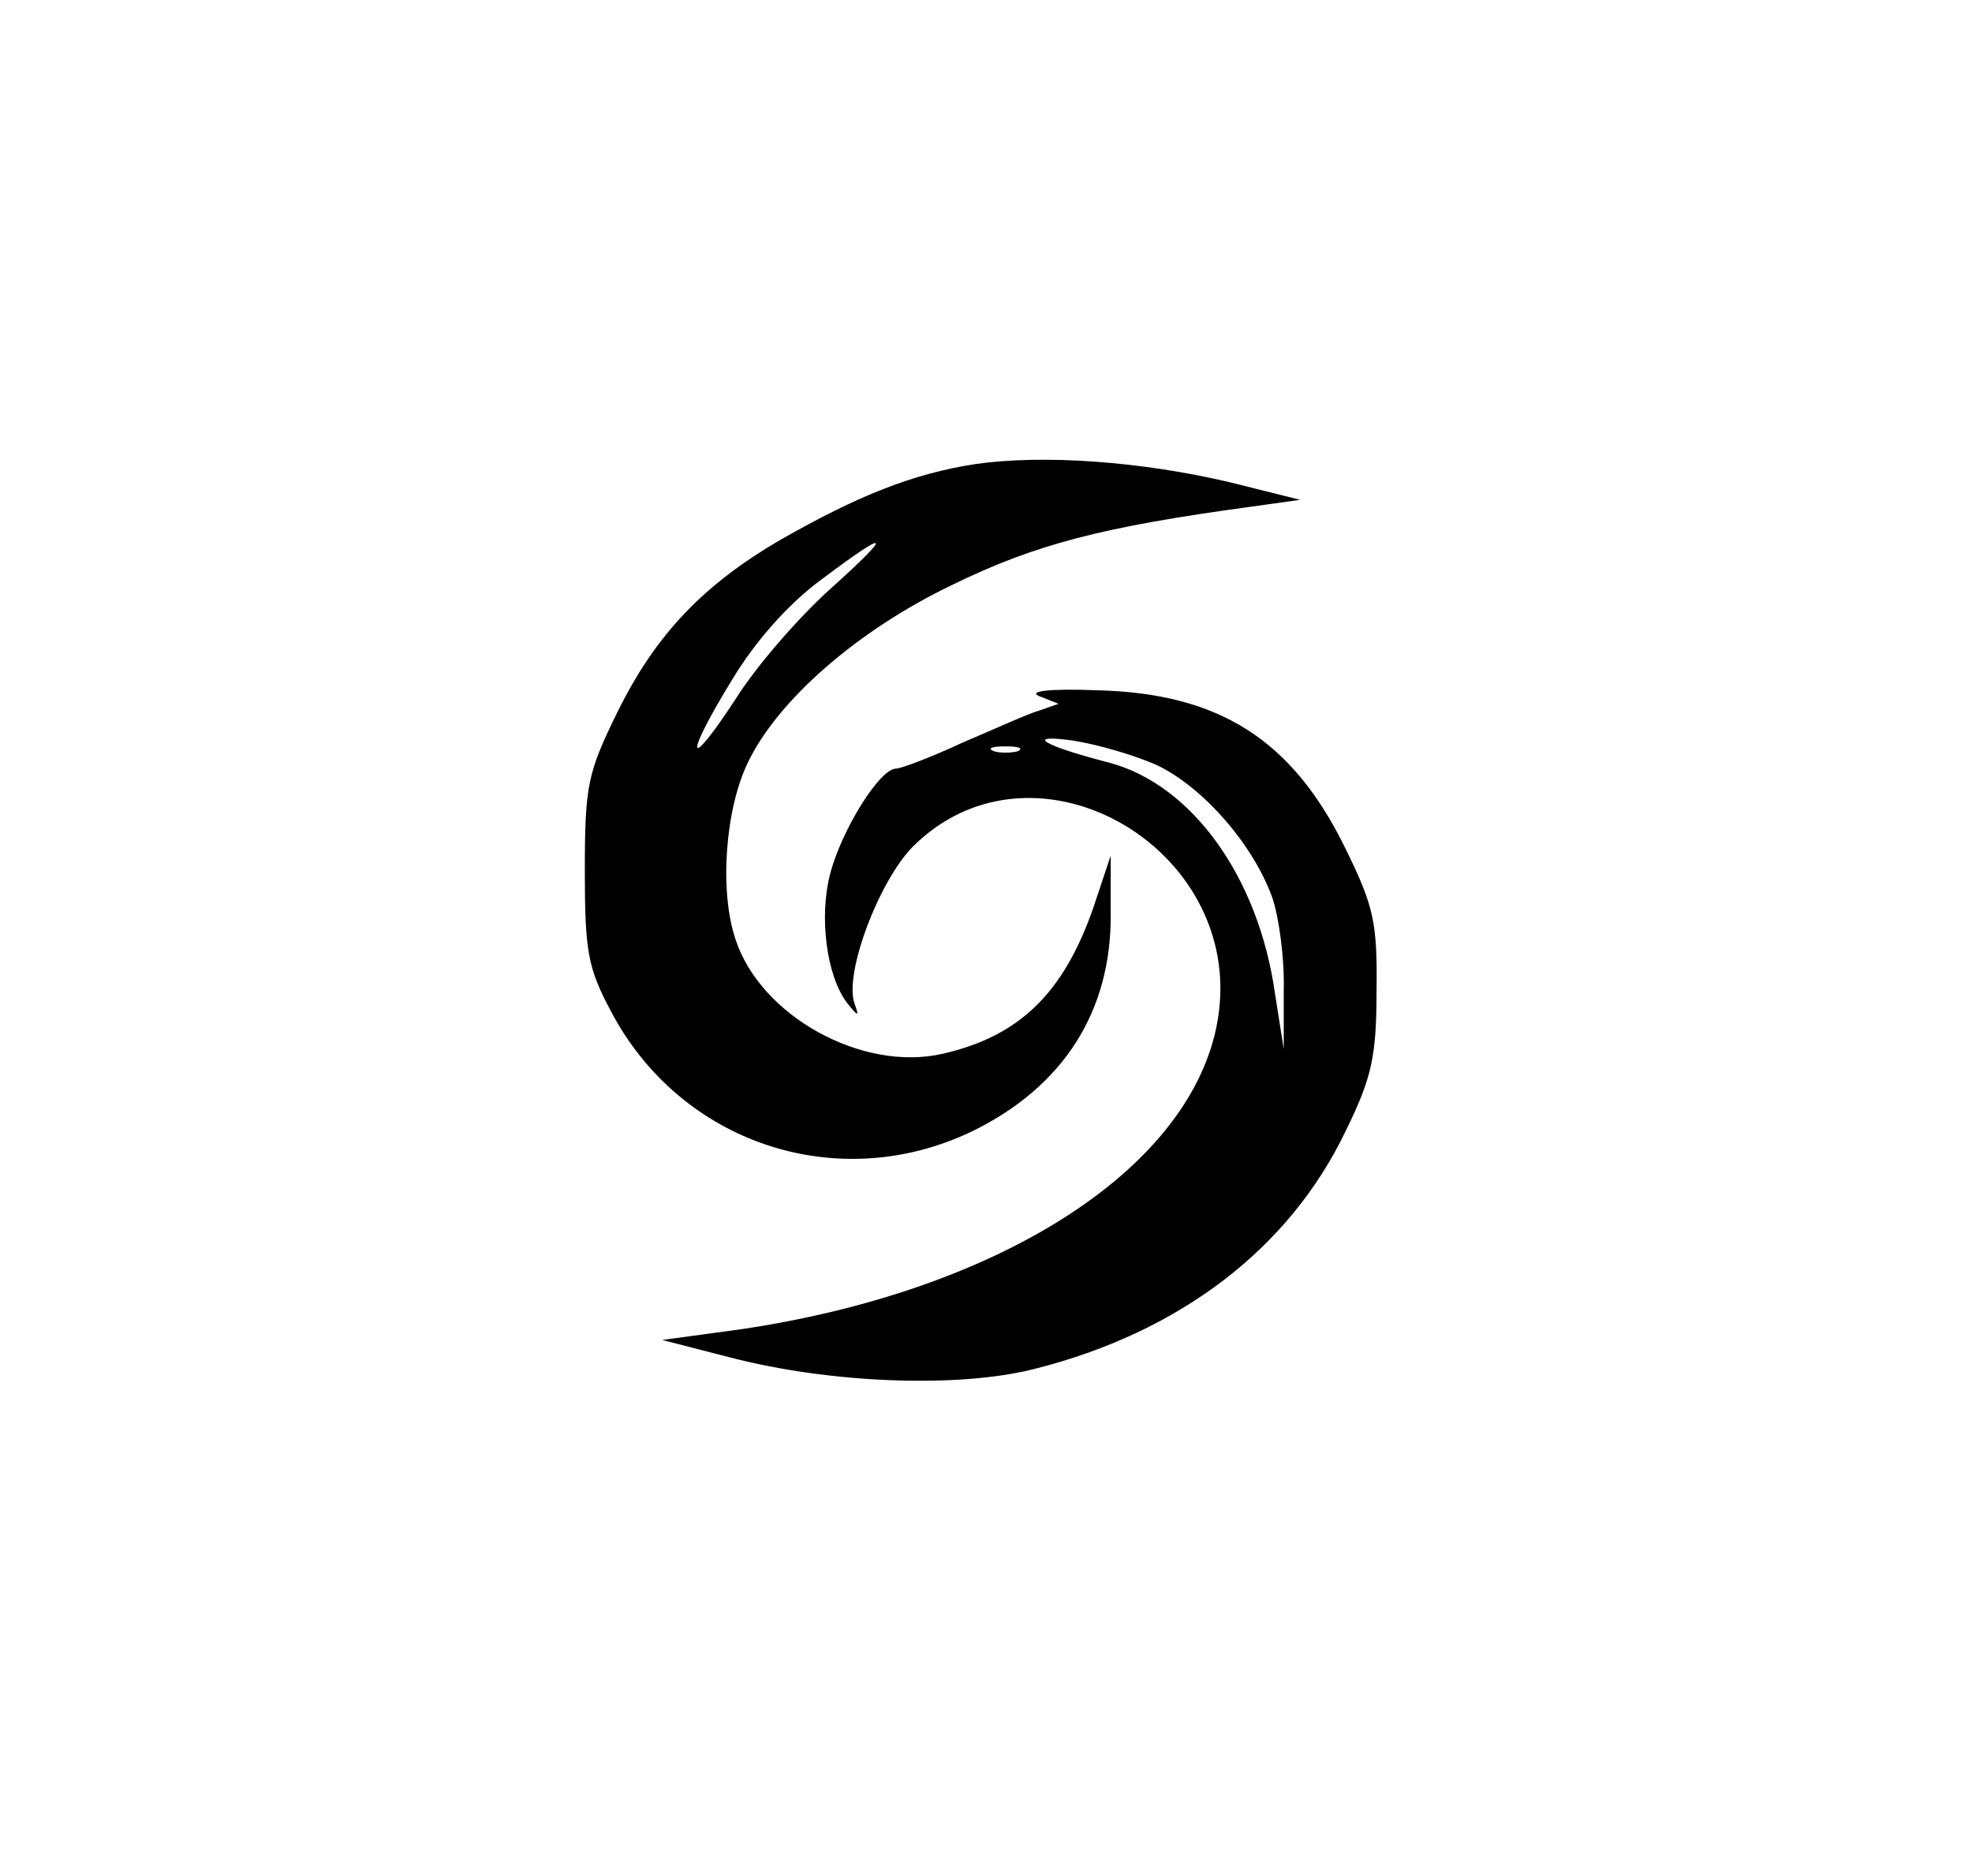
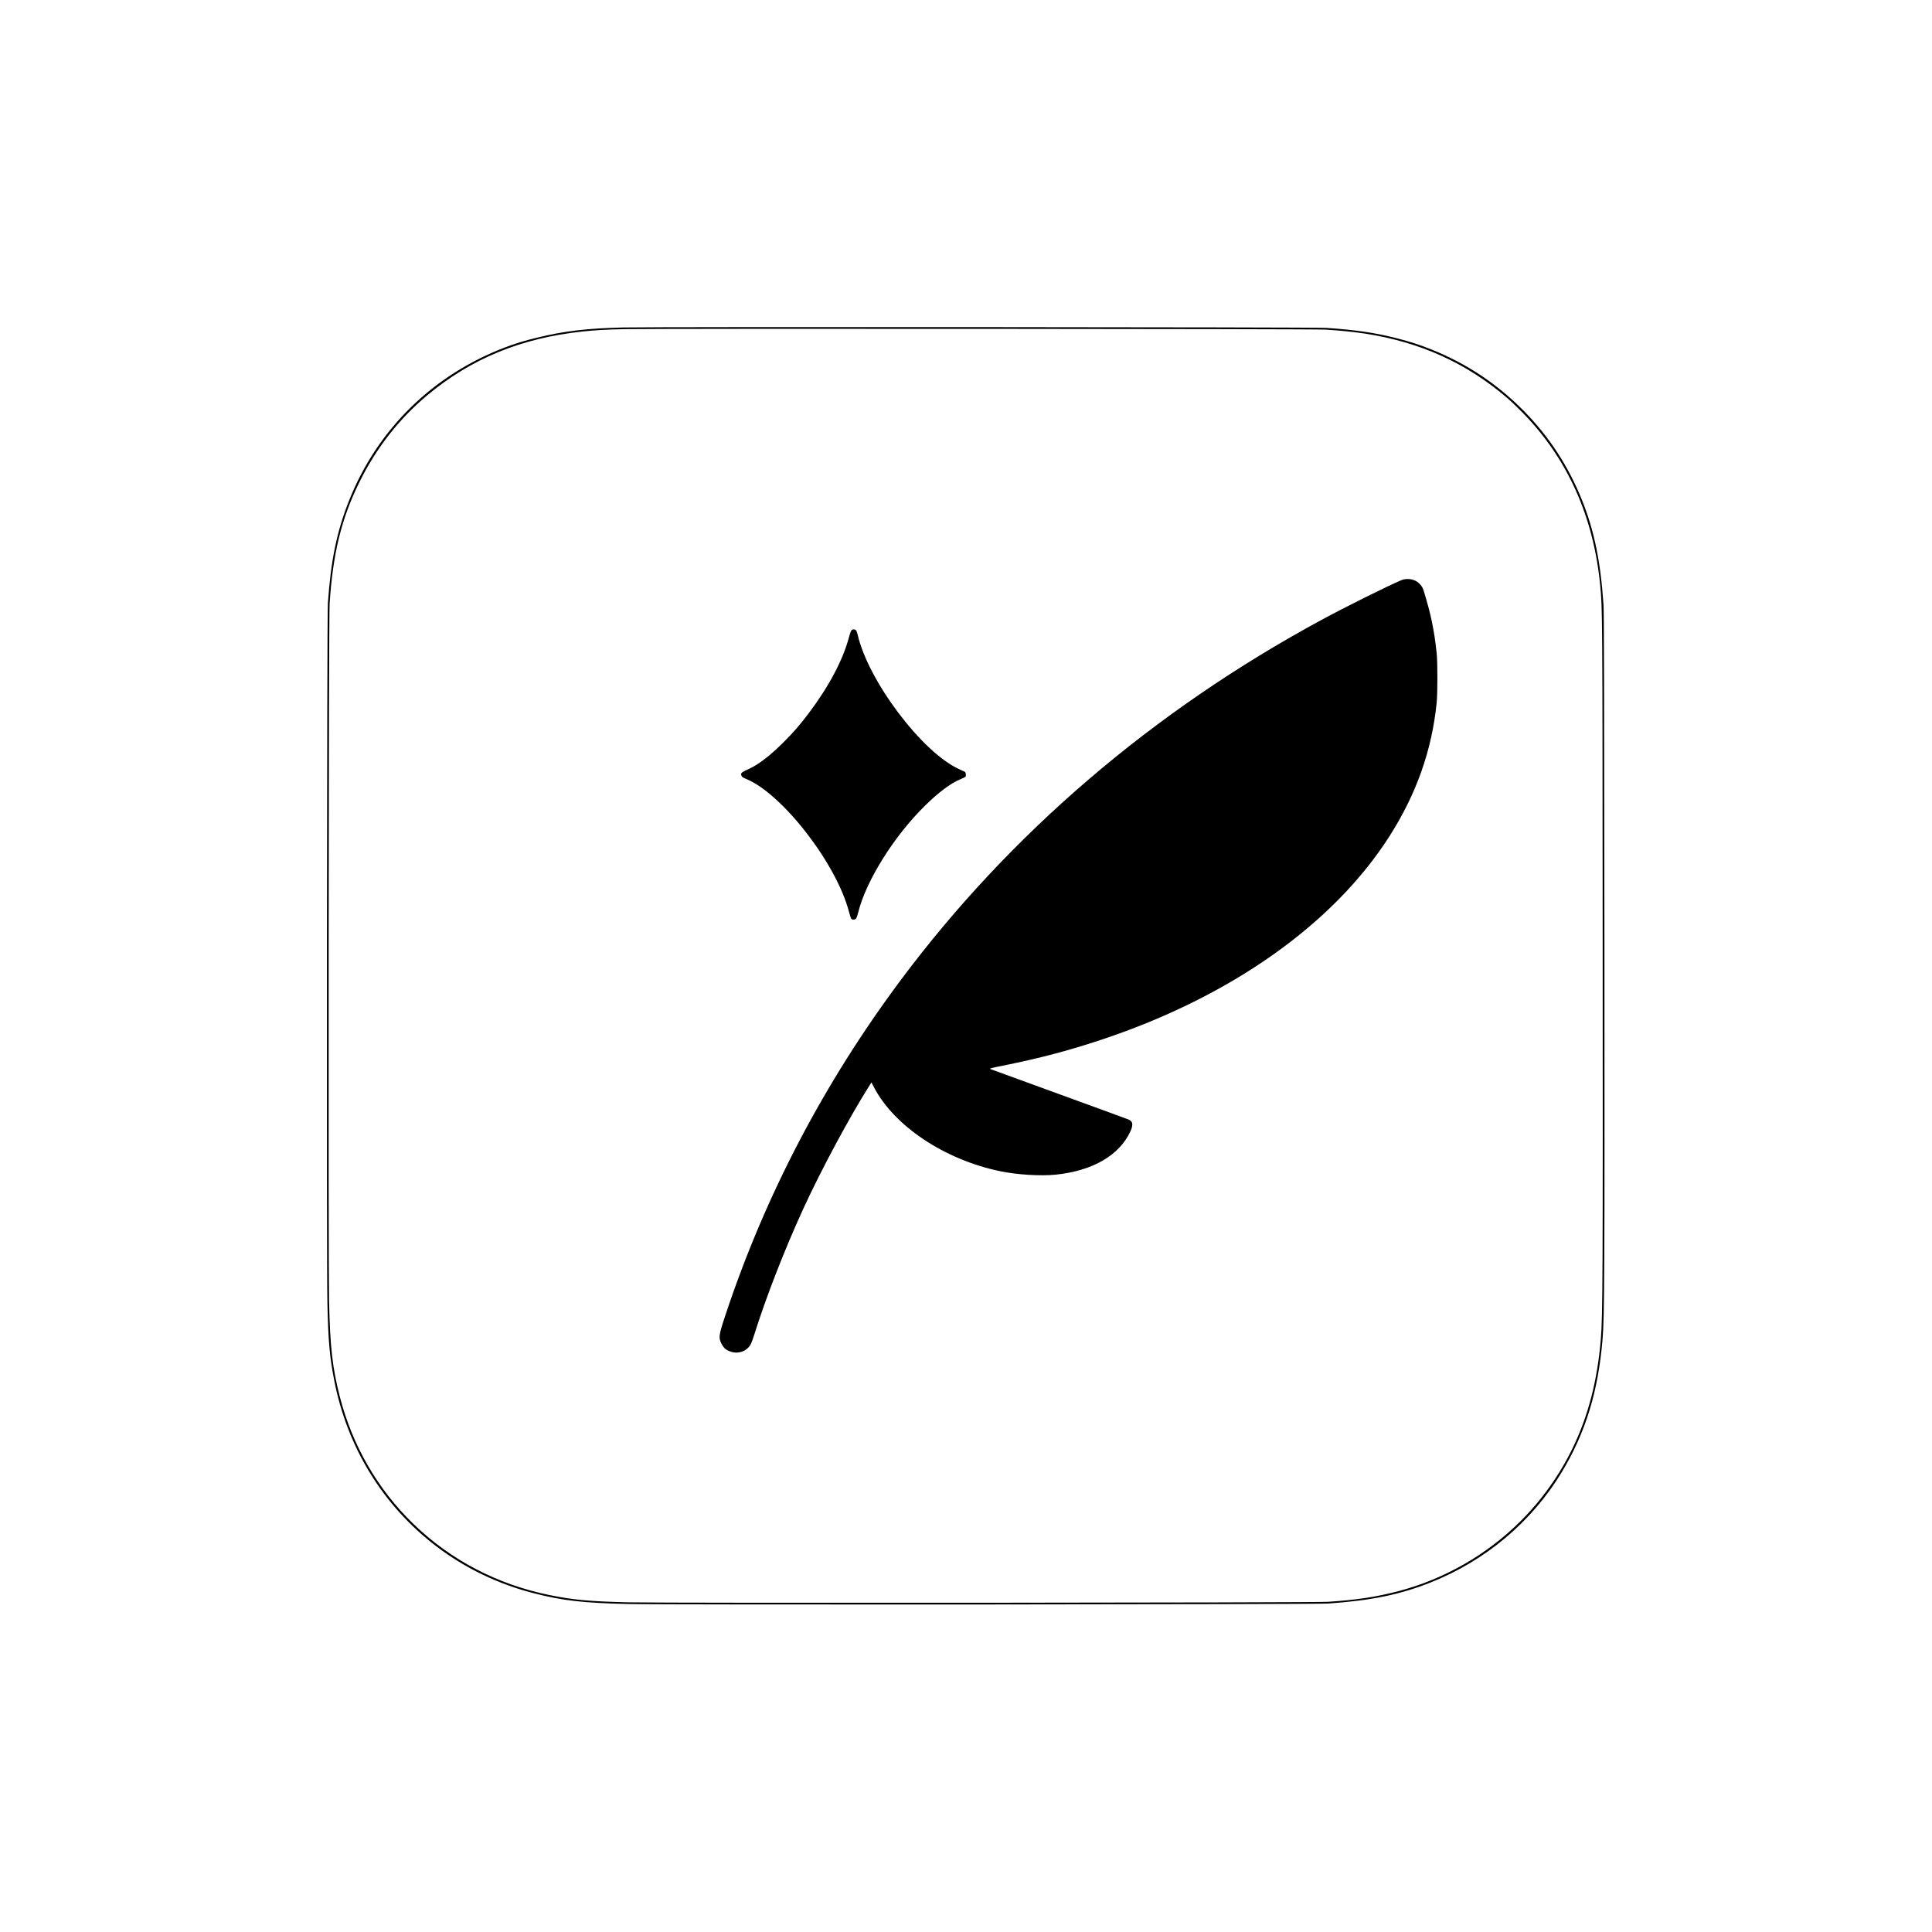
- <svg xmlns="http://www.w3.org/2000/svg" version="1.0" width="204pt" height="194pt" viewBox="0 0 204 194" preserveAspectRatio="xMidYMid meet">
-   <g transform="translate(0,194) scale(0.1,-0.1)" fill="#000000" stroke="none">
-     <path d="M1009 1460 c-65 -10 -122 -33 -201 -78 -81 -47 -130 -99 -169 -178 -31 -63 -34 -76 -34 -164 0 -84 3 -101 27 -146 72 -137 235 -191 374 -124 94 46 144 124 143 225 l0 60 -18 -54 c-31 -89 -77 -133 -156 -151 -83 -19 -188 39 -214 118 -17 50 -11 135 13 184 31 64 113 136 211 183 86 42 155 60 310 81 l50 7 -72 18 c-93 22 -194 29 -264 19z m-151 -130 c-31 -28 -75 -78 -97 -113 -51 -78 -54 -62 -3 21 23 38 57 77 91 102 73 55 76 50 9 -10z" />
-     <path d="M1075 1220 l20 -8 -20 -7 c-11 -3 -46 -19 -79 -33 -32 -15 -64 -27 -69 -27 -17 0 -56 -63 -68 -108 -12 -45 -4 -106 17 -134 12 -15 13 -15 8 -1 -11 31 25 126 60 162 128 128 353 -6 314 -188 -32 -149 -228 -272 -492 -311 l-81 -11 70 -18 c104 -27 236 -32 315 -12 151 38 264 125 322 246 27 55 32 77 32 145 1 71 -3 88 -32 147 -55 113 -131 161 -257 164 -49 2 -72 -1 -60 -6z m123 -72 c47 -23 98 -81 118 -136 7 -20 13 -64 12 -97 l0 -60 -9 57 c-17 121 -86 216 -171 239 -70 18 -89 30 -38 23 25 -4 64 -15 88 -26z m-145 15 c-7 -2 -19 -2 -25 0 -7 3 -2 5 12 5 14 0 19 -2 13 -5z" />
+ <svg xmlns="http://www.w3.org/2000/svg" version="1.0" width="3334pt" height="3334pt" viewBox="0 0 3334 3334" preserveAspectRatio="xMidYMid meet">
+   <g transform="translate(0,3334) scale(0.1,-0.1)" fill="#000000" stroke="none">
+     <path d="M10760 27689 c-618 -14 -1030 -62 -1485 -174 -232 -56 -385 -103 -565 -172 -1245 -476 -2200 -1415 -2687 -2643 -211 -532 -313 -1026 -365 -1770 -16 -230 -24 -11391 -8 -12075 14 -650 38 -926 116 -1327 223 -1162 842 -2170 1763 -2872 497 -378 1065 -652 1686 -811 495 -127 854 -168 1630 -185 685 -16 11845 -8 12075 8 742 52 1240 154 1764 362 950 376 1748 1047 2266 1904 412 683 630 1393 705 2298 33 400 36 1064 32 6818 -3 4091 -7 5722 -15 5845 -51 757 -160 1287 -374 1820 -234 582 -563 1086 -997 1529 -460 468 -986 819 -1596 1064 -204 82 -365 134 -590 192 -384 98 -706 146 -1230 182 -198 13 -11558 20 -12125 7z m12120 -37 c259 -17 484 -40 670 -68 959 -147 1762 -510 2465 -1117 61 -52 180 -166 265 -253 773 -791 1222 -1794 1335 -2984 38 -406 38 -372 42 -6155 4 -5730 1 -6453 -32 -6845 -60 -714 -215 -1316 -484 -1875 -221 -458 -533 -898 -896 -1260 -583 -583 -1323 -1007 -2116 -1214 -384 -100 -713 -150 -1214 -183 -246 -16 -11343 -24 -12060 -9 -675 15 -965 42 -1380 127 -900 185 -1699 604 -2344 1229 -614 595 -1051 1352 -1266 2190 -128 498 -169 862 -186 1635 -15 726 -7 11811 9 12055 58 869 202 1461 512 2090 288 587 682 1092 1170 1501 755 633 1622 990 2680 1103 210 23 401 34 730 41 583 12 11897 5 12100 -8z" />
+     <path d="M24180 23327 c-240 -102 -983 -471 -1380 -687 -2902 -1571 -5362 -3677 -7250 -6205 -1328 -1778 -2346 -3723 -3031 -5788 -117 -352 -122 -388 -68 -496 17 -33 45 -72 63 -86 122 -93 293 -87 394 15 45 44 62 82 112 240 195 623 517 1451 835 2145 306 670 807 1603 1154 2150 l29 46 43 -82 c350 -672 1219 -1251 2177 -1450 293 -61 698 -86 958 -60 636 65 1099 332 1290 745 53 116 45 174 -29 206 -23 10 -562 207 -1197 438 -635 231 -1168 426 -1185 432 -27 11 -10 16 210 60 635 127 1135 259 1720 454 2222 742 3987 1992 4953 3506 464 728 730 1478 814 2300 17 165 17 697 0 860 -42 398 -101 682 -229 1092 -18 60 -77 127 -139 157 -71 36 -172 39 -244 8z" />
+     <path d="M14697 22468 c-10 -8 -29 -58 -46 -123 -103 -391 -346 -850 -695 -1313 -160 -211 -257 -323 -431 -497 -230 -230 -428 -384 -595 -461 -143 -66 -151 -73 -135 -120 8 -21 25 -33 77 -54 624 -253 1560 -1459 1778 -2292 16 -60 34 -116 41 -124 16 -19 63 -18 81 4 9 9 26 58 38 107 135 546 619 1319 1157 1846 231 227 440 383 603 450 41 17 81 36 88 42 17 14 11 78 -8 88 -8 4 -55 26 -105 49 -640 296 -1565 1525 -1745 2320 -7 30 -19 63 -28 73 -18 20 -51 22 -75 5z" />
  </g>
</svg>
